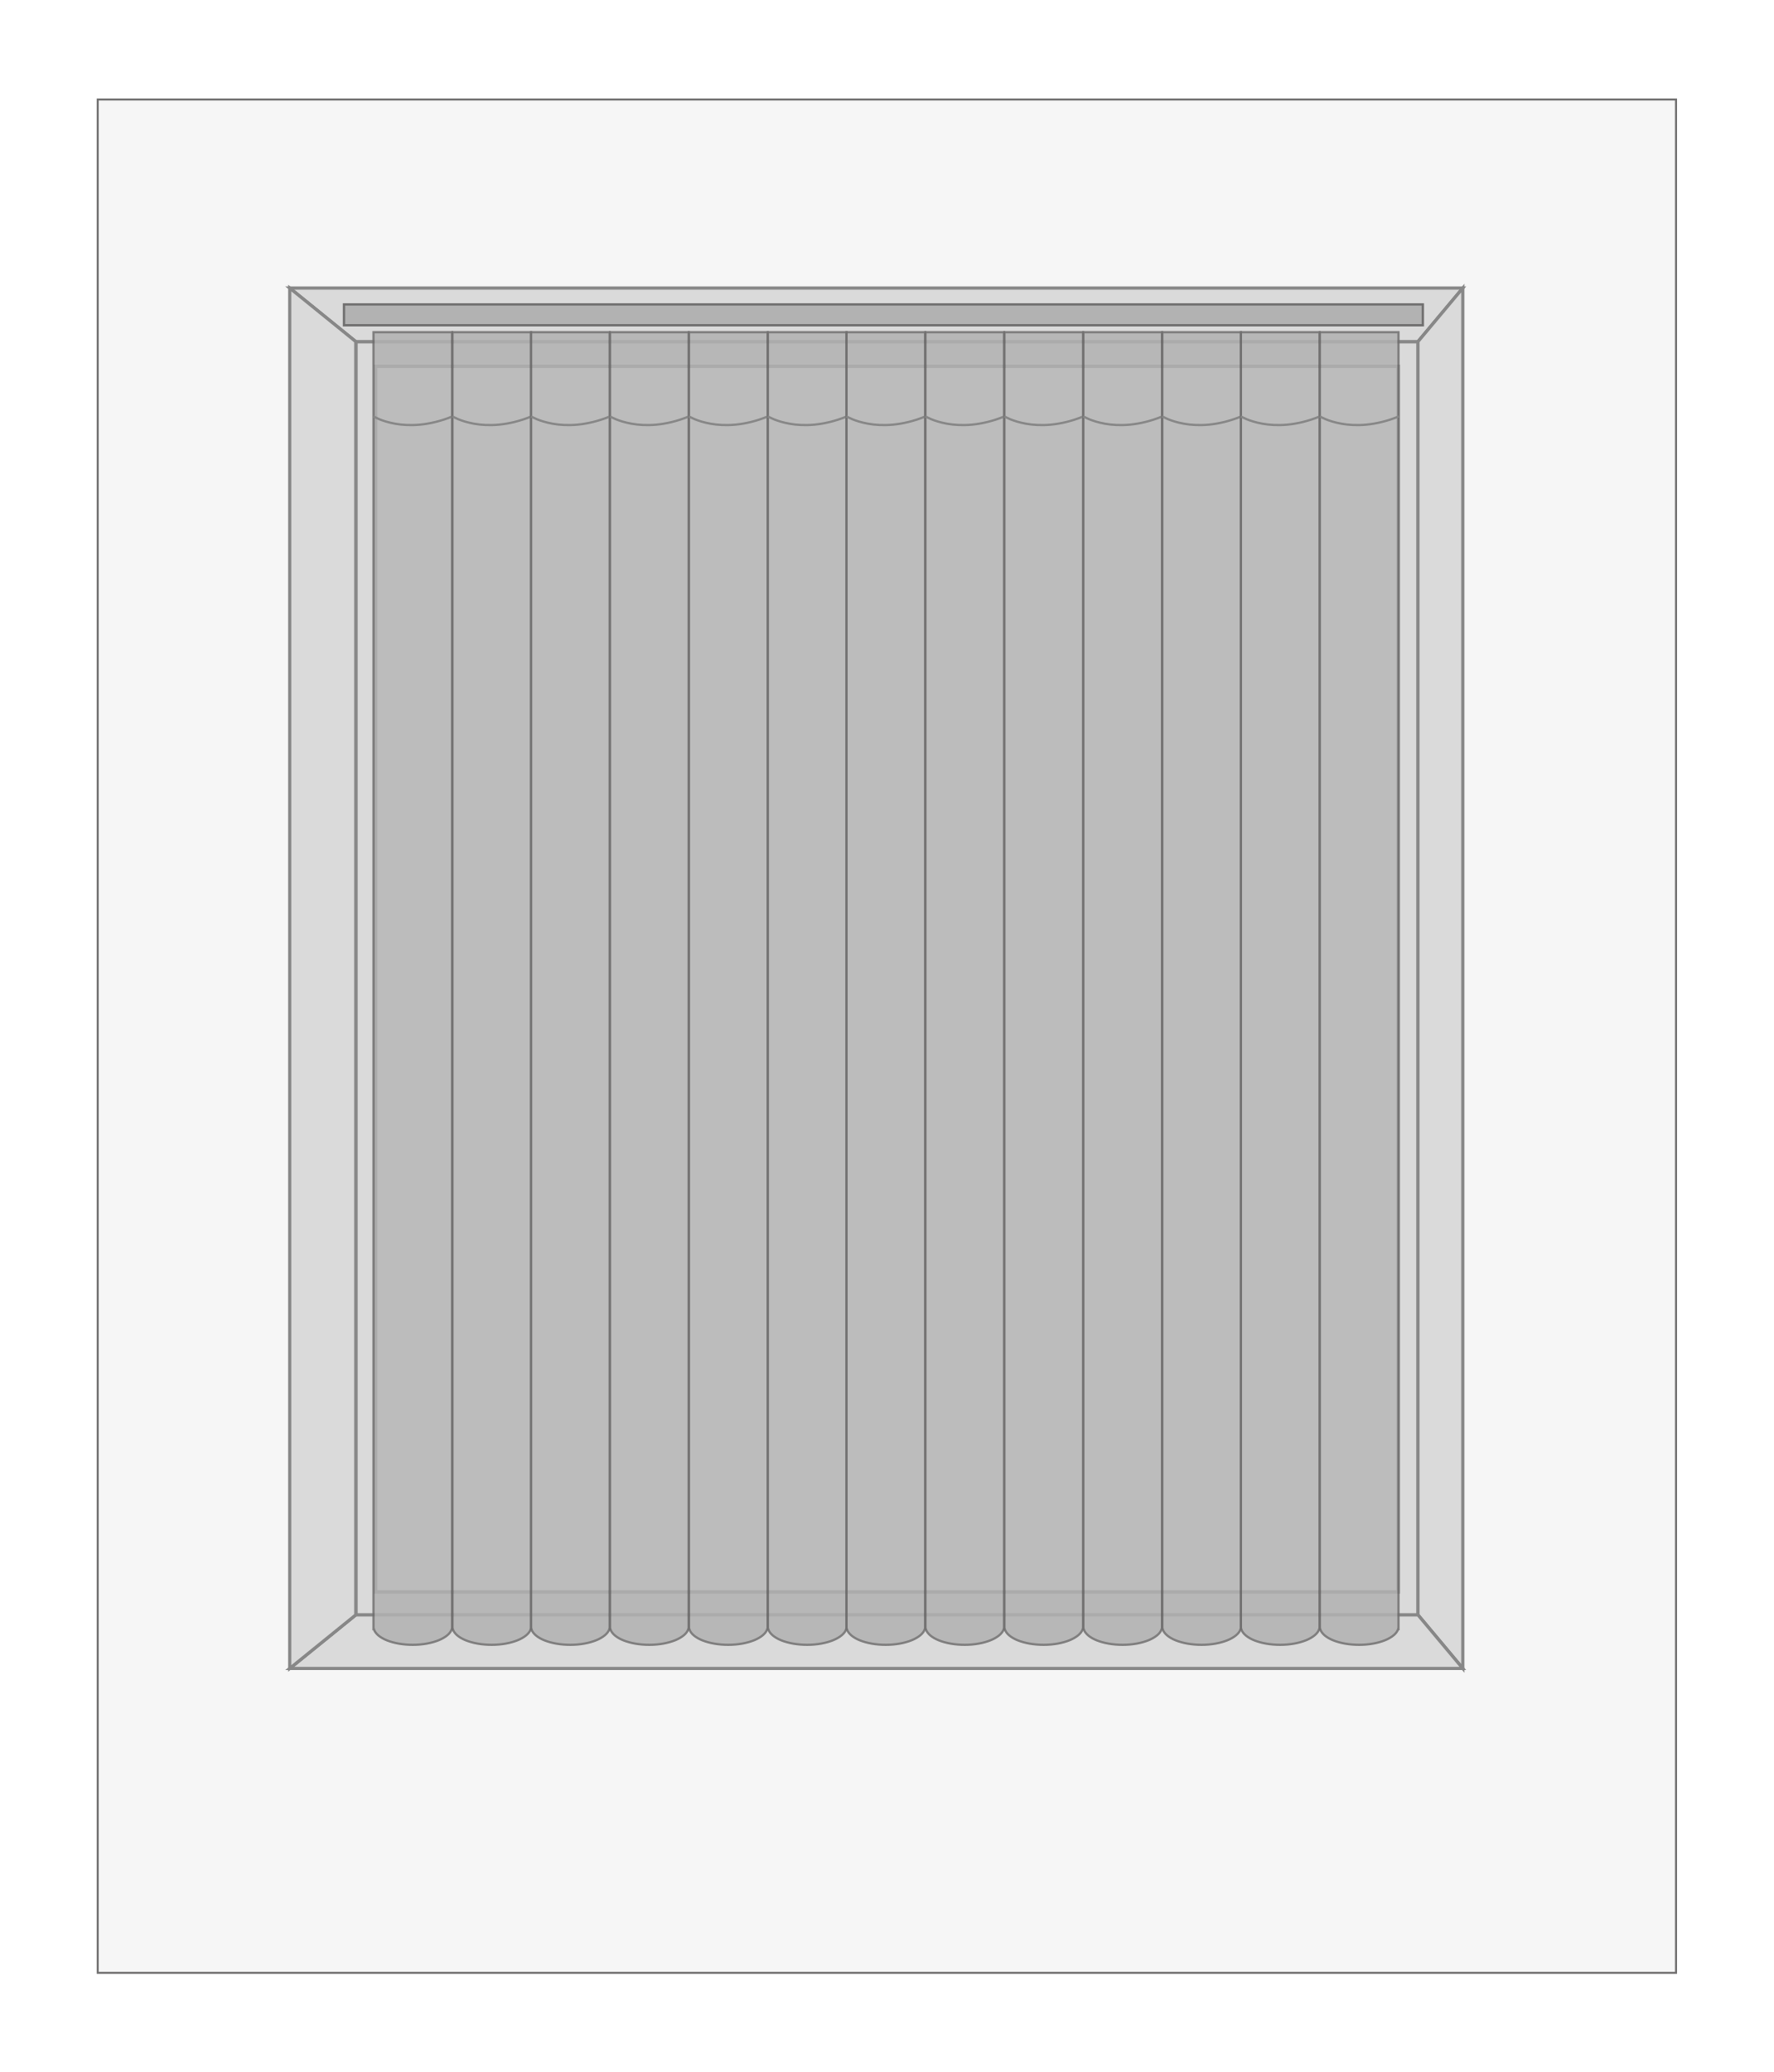
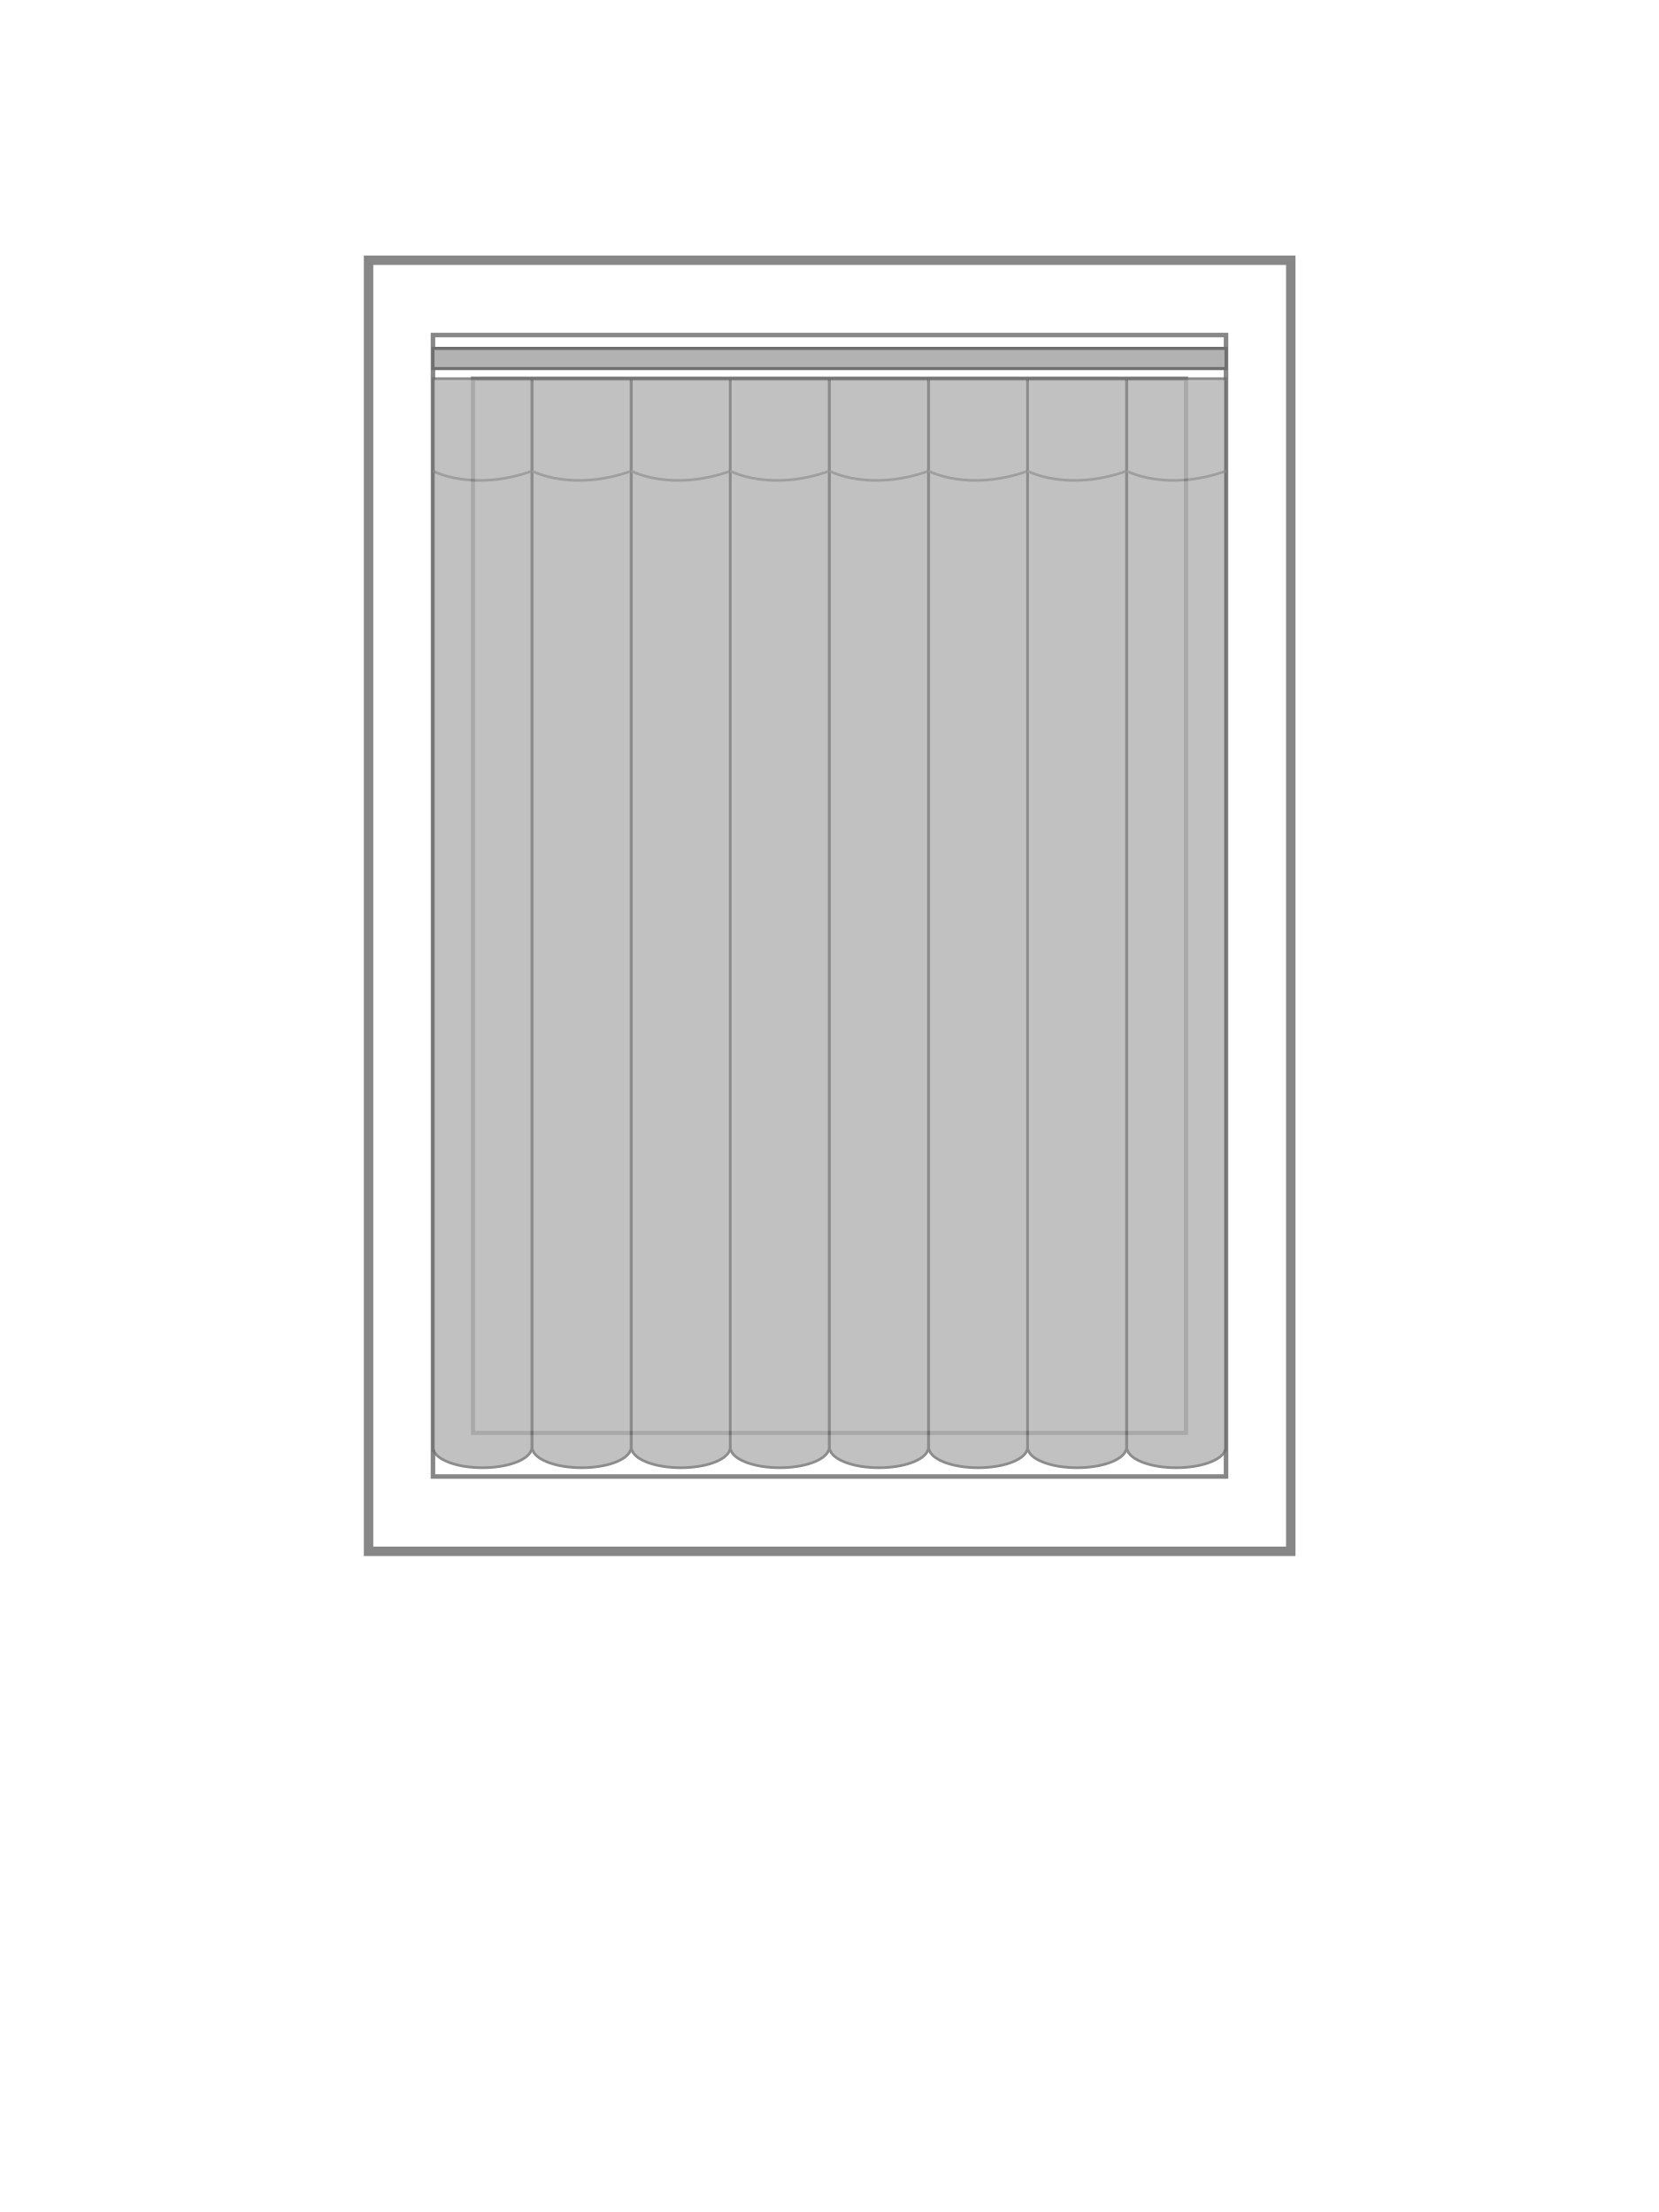
- <svg xmlns="http://www.w3.org/2000/svg" version="1.1" id="Layer_1" x="0px" y="0px" width="510px" height="595.6px" viewBox="0 0 510 595.6" enable-background="new 0 0 510 595.6" xml:space="preserve">
-   <rect x="28.1" y="28.6" fill="#F6F6F6" stroke="#706F6F" stroke-width="0.583" stroke-miterlimit="10" width="453.8" height="538.5" />
-   <path fill="#DADADA" stroke="#878787" stroke-width="0.985" stroke-miterlimit="10" d="M102.3,98.2v366.1h305.5V98.2H102.3z   M402,457.6H108V105.3h294V457.6z" />
-   <polygon fill="#DADADA" stroke="#878787" stroke-width="0.915" stroke-miterlimit="10" points="83.3,82.8 102.3,98.2 407.7,98.2   420.6,82.8 " />
-   <polygon fill="#DADADA" stroke="#878787" stroke-width="0.915" stroke-miterlimit="10" points="407.7,464.2 420.6,479.6 420.6,82.8   407.7,98.2 " />
-   <polygon fill="#DADADA" stroke="#878787" stroke-width="0.915" stroke-miterlimit="10" points="420.6,479.6 407.7,464.2   102.3,464.2 83.3,479.6 " />
-   <polygon fill="#DADADA" stroke="#878787" stroke-width="0.915" stroke-miterlimit="10" points="102.3,98.2 83.3,82.8 83.3,479.6   102.3,464.2 " />
+ <svg xmlns="http://www.w3.org/2000/svg" version="1.1" id="Layer_1" x="0px" y="0px" width="510px" height="680px" viewBox="0 0 510 680" enable-background="new 0 0 510 680" xml:space="preserve">
+   <rect x="133.1" y="103" fill="none" stroke="#878787" stroke-width="1.39" stroke-miterlimit="10" width="243.8" height="350.9" />
+   <rect x="145.4" y="116.4" fill="none" stroke="#878787" stroke-width="1.28" stroke-miterlimit="10" width="219.2" height="324.1" />
+   <rect x="113.3" y="80" fill="none" stroke="#878787" stroke-width="2.898" stroke-miterlimit="10" width="283.5" height="396.9" />
  <g>
-     <rect x="98.9" y="87.5" fill="#B2B2B2" stroke="#706F6F" stroke-width="0.666" stroke-miterlimit="10" width="310.2" height="6" />
+     <rect x="133.1" y="107.1" fill="#B2B2B2" stroke="#706F6F" stroke-width="0.949" stroke-miterlimit="10" width="243.8" height="6.2" />
  </g>
-   <g>
-     <g opacity="0.85">
-       <path fill="#B2B2B2" stroke="#706F6F" stroke-width="0.654" stroke-miterlimit="10" d="M107.4,95.5v372.8h0.1    c0.8,2.6,5.5,4.5,11.2,4.5c5.7,0,10.4-2,11.2-4.5h0.1V95.5H107.4z" />
+   <g opacity="0.8">
+     <g>
+       <g>
+         <path fill="#B2B2B2" stroke="#706F6F" stroke-width="0.821" stroke-miterlimit="10" d="M133.1,116.4v329.5h0.2     c1.1,3,7.4,5.3,15,5.3s13.9-2.3,15-5.3h0.2V116.4H133.1z" />
+       </g>
+       <path fill="none" stroke="#878787" stroke-width="0.821" stroke-miterlimit="10" d="M133.1,144.8c0,0,12.1,6.5,30.5,0" />
    </g>
-     <path fill="none" stroke="#878787" stroke-width="0.654" stroke-miterlimit="10" d="M107.4,119.7c0,0,9,5.6,22.7,0" />
-   </g>
-   <g>
-     <g opacity="0.85">
-       <path fill="#B2B2B2" stroke="#706F6F" stroke-width="0.654" stroke-miterlimit="10" d="M130.1,95.5v372.8h0.1    c0.8,2.6,5.5,4.5,11.2,4.5c5.7,0,10.4-2,11.2-4.5h0.1V95.5H130.1z" />
+     <g>
+       <g>
+         <path fill="#B2B2B2" stroke="#706F6F" stroke-width="0.821" stroke-miterlimit="10" d="M163.6,116.4v329.5h0.2     c1.1,3,7.4,5.3,15,5.3s13.9-2.3,15-5.3h0.2V116.4H163.6z" />
+       </g>
+       <path fill="none" stroke="#878787" stroke-width="0.821" stroke-miterlimit="10" d="M163.6,144.8c0,0,12.1,6.5,30.5,0" />
    </g>
-     <path fill="none" stroke="#878787" stroke-width="0.654" stroke-miterlimit="10" d="M130.1,119.7c0,0,9,5.6,22.7,0" />
-   </g>
-   <g>
-     <g opacity="0.85">
-       <path fill="#B2B2B2" stroke="#706F6F" stroke-width="0.654" stroke-miterlimit="10" d="M152.7,95.5v372.8h0.1    c0.8,2.6,5.5,4.5,11.2,4.5c5.7,0,10.4-2,11.2-4.5h0.1V95.5H152.7z" />
+     <g>
+       <g>
+         <path fill="#B2B2B2" stroke="#706F6F" stroke-width="0.821" stroke-miterlimit="10" d="M194.1,116.4v329.5h0.2     c1.1,3,7.4,5.3,15,5.3s13.9-2.3,15-5.3h0.2V116.4H194.1z" />
+       </g>
+       <path fill="none" stroke="#878787" stroke-width="0.821" stroke-miterlimit="10" d="M194.1,144.8c0,0,12.1,6.5,30.5,0" />
    </g>
-     <path fill="none" stroke="#878787" stroke-width="0.654" stroke-miterlimit="10" d="M152.7,119.7c0,0,9,5.6,22.7,0" />
-   </g>
-   <g>
-     <g opacity="0.85">
-       <path fill="#B2B2B2" stroke="#706F6F" stroke-width="0.654" stroke-miterlimit="10" d="M175.4,95.5v372.8h0.1    c0.8,2.6,5.5,4.5,11.2,4.5c5.7,0,10.4-2,11.2-4.5h0.1V95.5H175.4z" />
+     <g>
+       <g>
+         <path fill="#B2B2B2" stroke="#706F6F" stroke-width="0.821" stroke-miterlimit="10" d="M224.5,116.4v329.5h0.2     c1.1,3,7.4,5.3,15,5.3c7.6,0,13.9-2.3,15-5.3h0.2V116.4H224.5z" />
+       </g>
+       <path fill="none" stroke="#878787" stroke-width="0.821" stroke-miterlimit="10" d="M224.5,144.8c0,0,12.1,6.5,30.5,0" />
    </g>
-     <path fill="none" stroke="#878787" stroke-width="0.654" stroke-miterlimit="10" d="M175.4,119.7c0,0,9,5.6,22.7,0" />
-   </g>
-   <g>
-     <g opacity="0.85">
-       <path fill="#B2B2B2" stroke="#706F6F" stroke-width="0.654" stroke-miterlimit="10" d="M198.1,95.5v372.8h0.1    c0.8,2.6,5.5,4.5,11.2,4.5c5.7,0,10.4-2,11.2-4.5h0.1V95.5H198.1z" />
+     <g>
+       <g>
+         <path fill="#B2B2B2" stroke="#706F6F" stroke-width="0.821" stroke-miterlimit="10" d="M255,116.4v329.5h0.2     c1.1,3,7.4,5.3,15,5.3c7.6,0,13.9-2.3,15-5.3h0.2V116.4H255z" />
+       </g>
+       <path fill="none" stroke="#878787" stroke-width="0.821" stroke-miterlimit="10" d="M255,144.8c0,0,12.1,6.5,30.5,0" />
    </g>
-     <path fill="none" stroke="#878787" stroke-width="0.654" stroke-miterlimit="10" d="M198.1,119.7c0,0,9,5.6,22.7,0" />
-   </g>
-   <g>
-     <g opacity="0.85">
-       <path fill="#B2B2B2" stroke="#706F6F" stroke-width="0.654" stroke-miterlimit="10" d="M220.8,95.5v372.8h0.1    c0.8,2.6,5.5,4.5,11.2,4.5s10.4-2,11.2-4.5h0.1V95.5H220.8z" />
+     <g>
+       <g>
+         <path fill="#B2B2B2" stroke="#706F6F" stroke-width="0.821" stroke-miterlimit="10" d="M285.5,116.4v329.5h0.2     c1.1,3,7.4,5.3,15,5.3c7.6,0,13.9-2.3,15-5.3h0.2V116.4H285.5z" />
+       </g>
+       <path fill="none" stroke="#878787" stroke-width="0.821" stroke-miterlimit="10" d="M285.5,144.8c0,0,12.1,6.5,30.5,0" />
    </g>
-     <path fill="none" stroke="#878787" stroke-width="0.654" stroke-miterlimit="10" d="M220.8,119.7c0,0,9,5.6,22.7,0" />
-   </g>
-   <g>
-     <g opacity="0.85">
-       <path fill="#B2B2B2" stroke="#706F6F" stroke-width="0.654" stroke-miterlimit="10" d="M243.4,95.5v372.8h0.1    c0.8,2.6,5.5,4.5,11.2,4.5c5.7,0,10.4-2,11.2-4.5h0.1V95.5H243.4z" />
+     <g>
+       <g>
+         <path fill="#B2B2B2" stroke="#706F6F" stroke-width="0.821" stroke-miterlimit="10" d="M315.9,116.4v329.5h0.2     c1.1,3,7.4,5.3,15,5.3c7.6,0,13.9-2.3,15-5.3h0.2V116.4H315.9z" />
+       </g>
+       <path fill="none" stroke="#878787" stroke-width="0.821" stroke-miterlimit="10" d="M315.9,144.8c0,0,12.1,6.5,30.5,0" />
    </g>
-     <path fill="none" stroke="#878787" stroke-width="0.654" stroke-miterlimit="10" d="M243.4,119.7c0,0,9,5.6,22.7,0" />
-   </g>
-   <g>
-     <g opacity="0.85">
-       <path fill="#B2B2B2" stroke="#706F6F" stroke-width="0.654" stroke-miterlimit="10" d="M266.1,95.5v372.8h0.1    c0.8,2.6,5.5,4.5,11.2,4.5c5.7,0,10.4-2,11.2-4.5h0.1V95.5H266.1z" />
+     <g>
+       <g>
+         <path fill="#B2B2B2" stroke="#706F6F" stroke-width="0.821" stroke-miterlimit="10" d="M346.4,116.4v329.5h0.2     c1.1,3,7.4,5.3,15,5.3c7.6,0,13.9-2.3,15-5.3h0.2V116.4H346.4z" />
+       </g>
+       <path fill="none" stroke="#878787" stroke-width="0.821" stroke-miterlimit="10" d="M346.4,144.8c0,0,12.1,6.5,30.5,0" />
    </g>
-     <path fill="none" stroke="#878787" stroke-width="0.654" stroke-miterlimit="10" d="M266.1,119.7c0,0,9,5.6,22.7,0" />
-   </g>
-   <g>
-     <g opacity="0.85">
-       <path fill="#B2B2B2" stroke="#706F6F" stroke-width="0.654" stroke-miterlimit="10" d="M288.8,95.5v372.8h0.1    c0.8,2.6,5.5,4.5,11.2,4.5c5.7,0,10.4-2,11.2-4.5h0.1V95.5H288.8z" />
-     </g>
-     <path fill="none" stroke="#878787" stroke-width="0.654" stroke-miterlimit="10" d="M288.8,119.7c0,0,9,5.6,22.7,0" />
-   </g>
-   <g>
-     <g opacity="0.85">
-       <path fill="#B2B2B2" stroke="#706F6F" stroke-width="0.654" stroke-miterlimit="10" d="M311.5,95.5v372.8h0.1    c0.8,2.6,5.5,4.5,11.2,4.5s10.4-2,11.2-4.5h0.1V95.5H311.5z" />
-     </g>
-     <path fill="none" stroke="#878787" stroke-width="0.654" stroke-miterlimit="10" d="M311.5,119.7c0,0,9,5.6,22.7,0" />
-   </g>
-   <g>
-     <g opacity="0.85">
-       <path fill="#B2B2B2" stroke="#706F6F" stroke-width="0.654" stroke-miterlimit="10" d="M334.2,95.5v372.8h0.1    c0.8,2.6,5.5,4.5,11.2,4.5s10.4-2,11.2-4.5h0.1V95.5H334.2z" />
-     </g>
-     <path fill="none" stroke="#878787" stroke-width="0.654" stroke-miterlimit="10" d="M334.2,119.7c0,0,9,5.6,22.7,0" />
-   </g>
-   <g>
-     <g opacity="0.85">
-       <path fill="#B2B2B2" stroke="#706F6F" stroke-width="0.654" stroke-miterlimit="10" d="M356.8,95.5v372.8h0.1    c0.8,2.6,5.5,4.5,11.2,4.5s10.4-2,11.2-4.5h0.1V95.5H356.8z" />
-     </g>
-     <path fill="none" stroke="#878787" stroke-width="0.654" stroke-miterlimit="10" d="M356.8,119.7c0,0,9,5.6,22.7,0" />
-   </g>
-   <g>
-     <g opacity="0.85">
-       <path fill="#B2B2B2" stroke="#706F6F" stroke-width="0.654" stroke-miterlimit="10" d="M379.5,95.5v372.8h0.1    c0.8,2.6,5.5,4.5,11.2,4.5s10.4-2,11.2-4.5h0.1V95.5H379.5z" />
-     </g>
-     <path fill="none" stroke="#878787" stroke-width="0.654" stroke-miterlimit="10" d="M379.5,119.7c0,0,9,5.6,22.7,0" />
  </g>
</svg>
